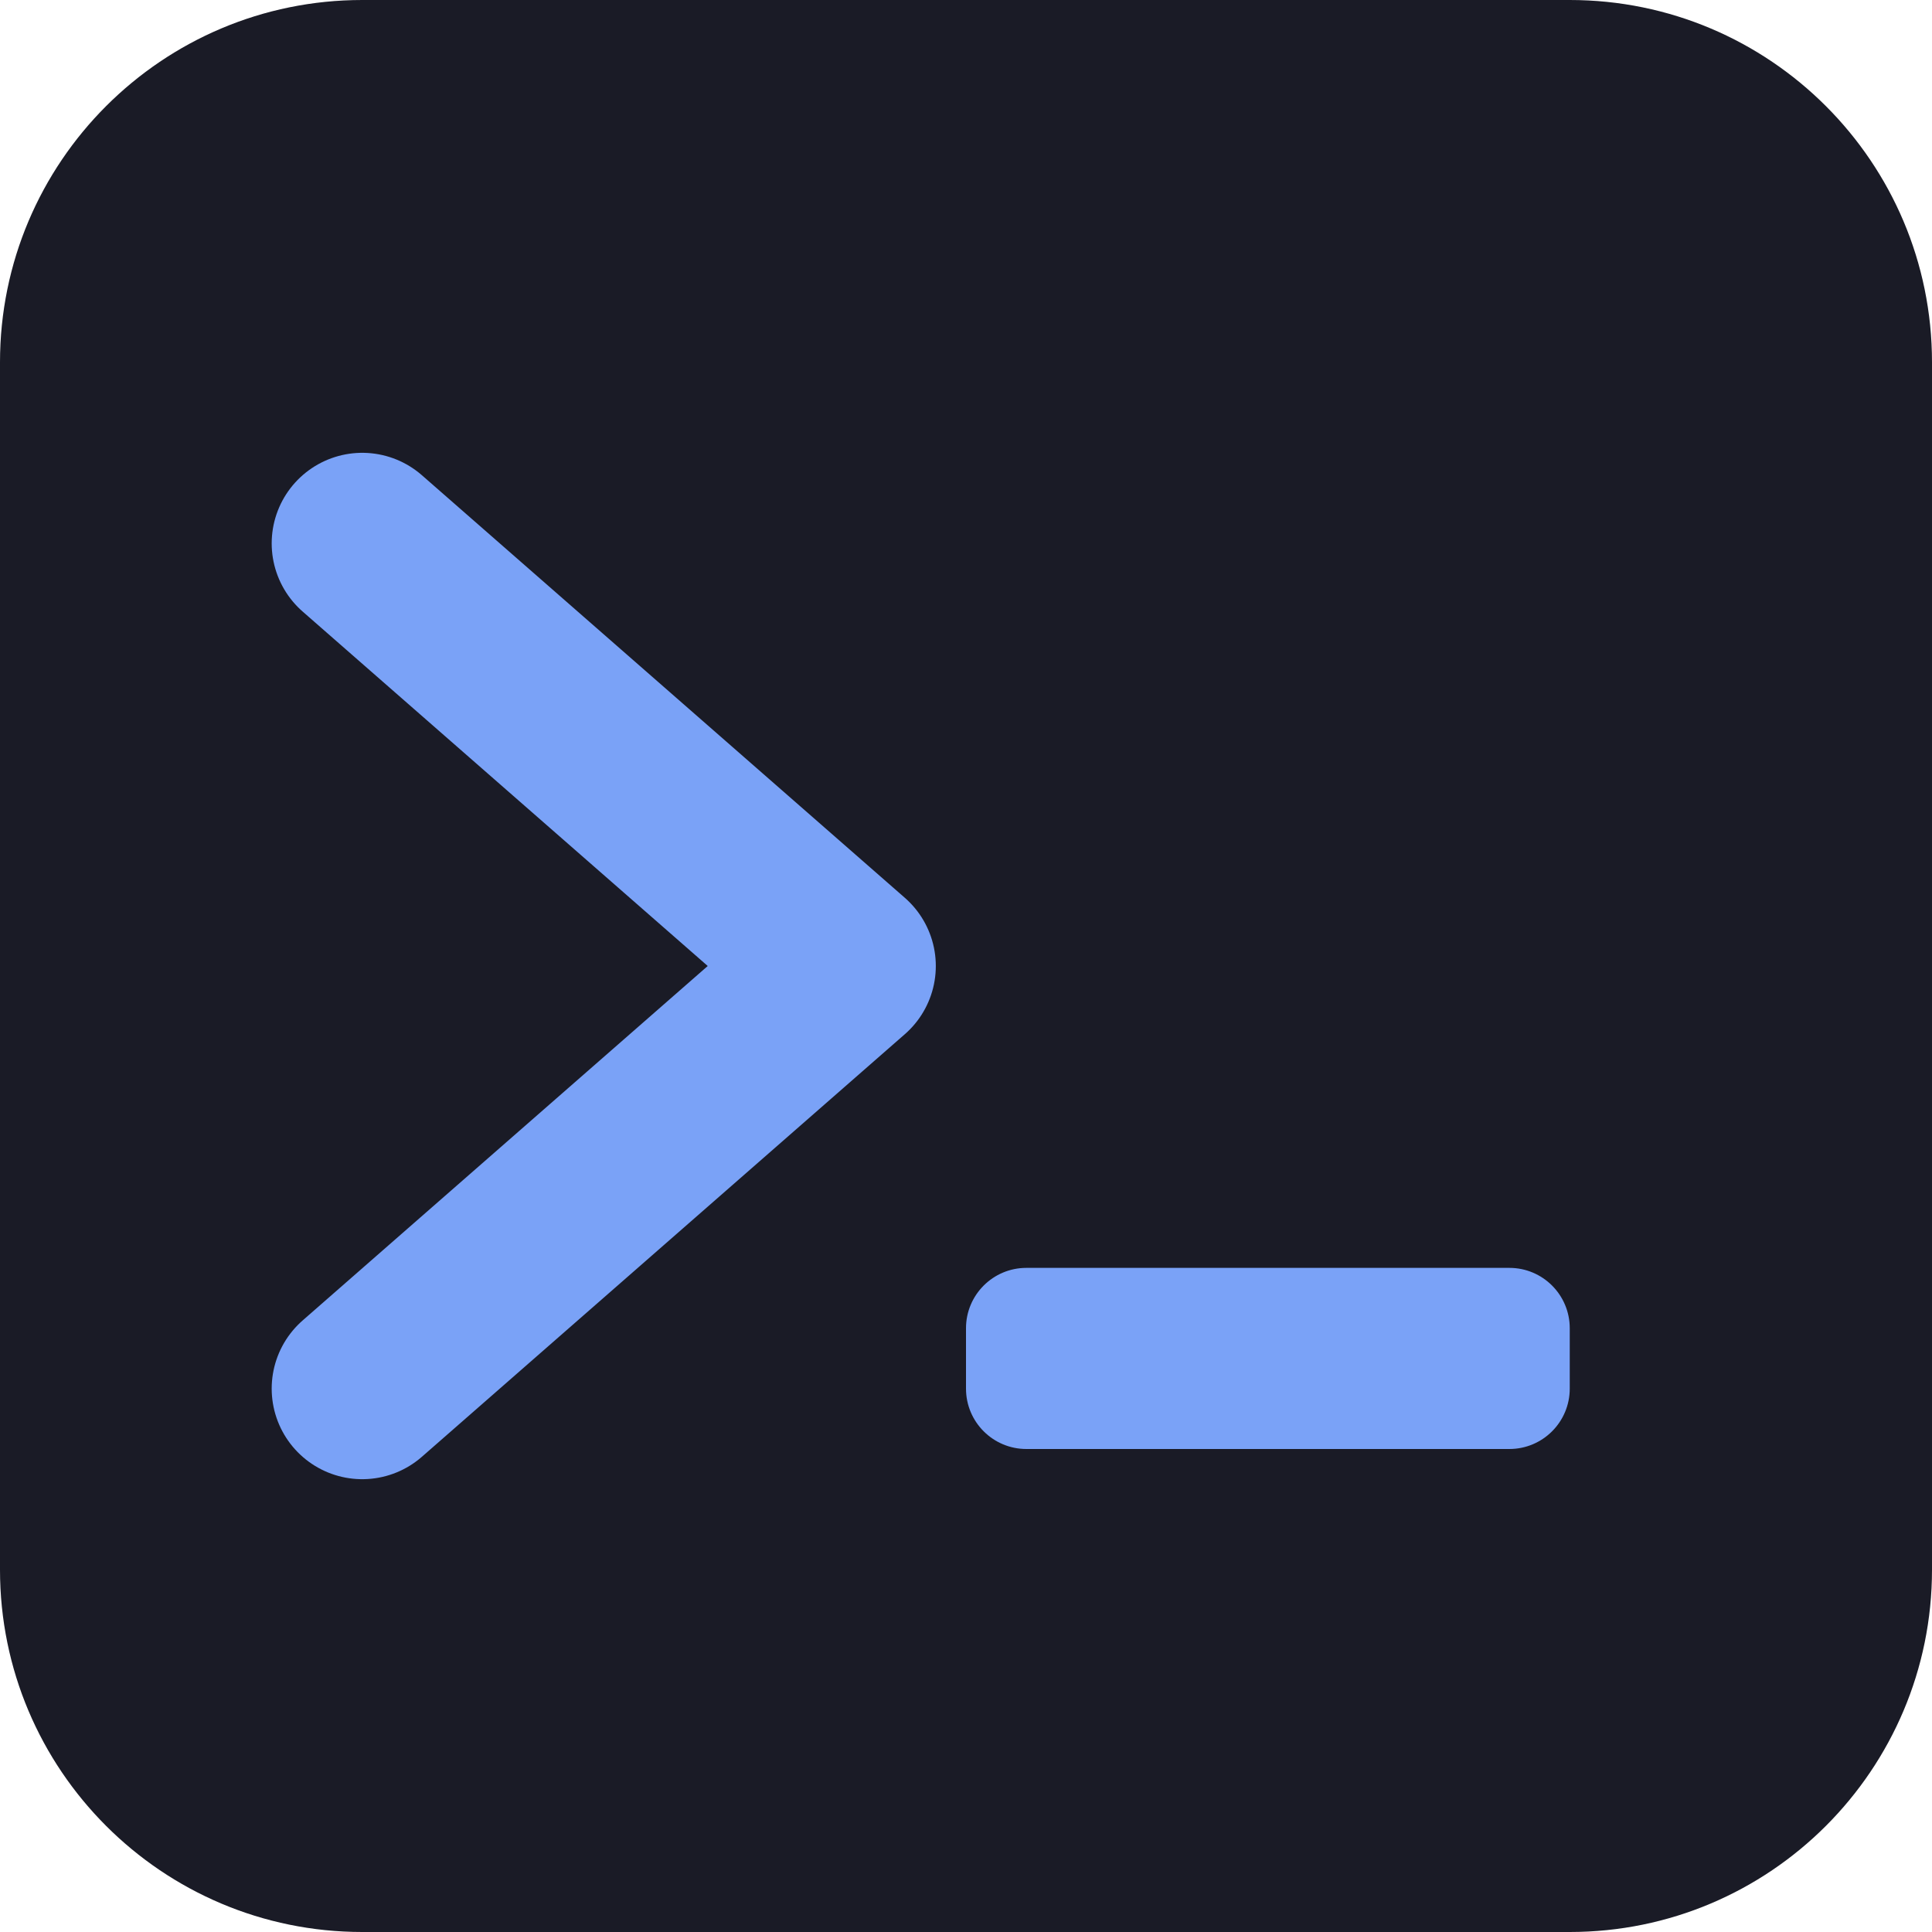
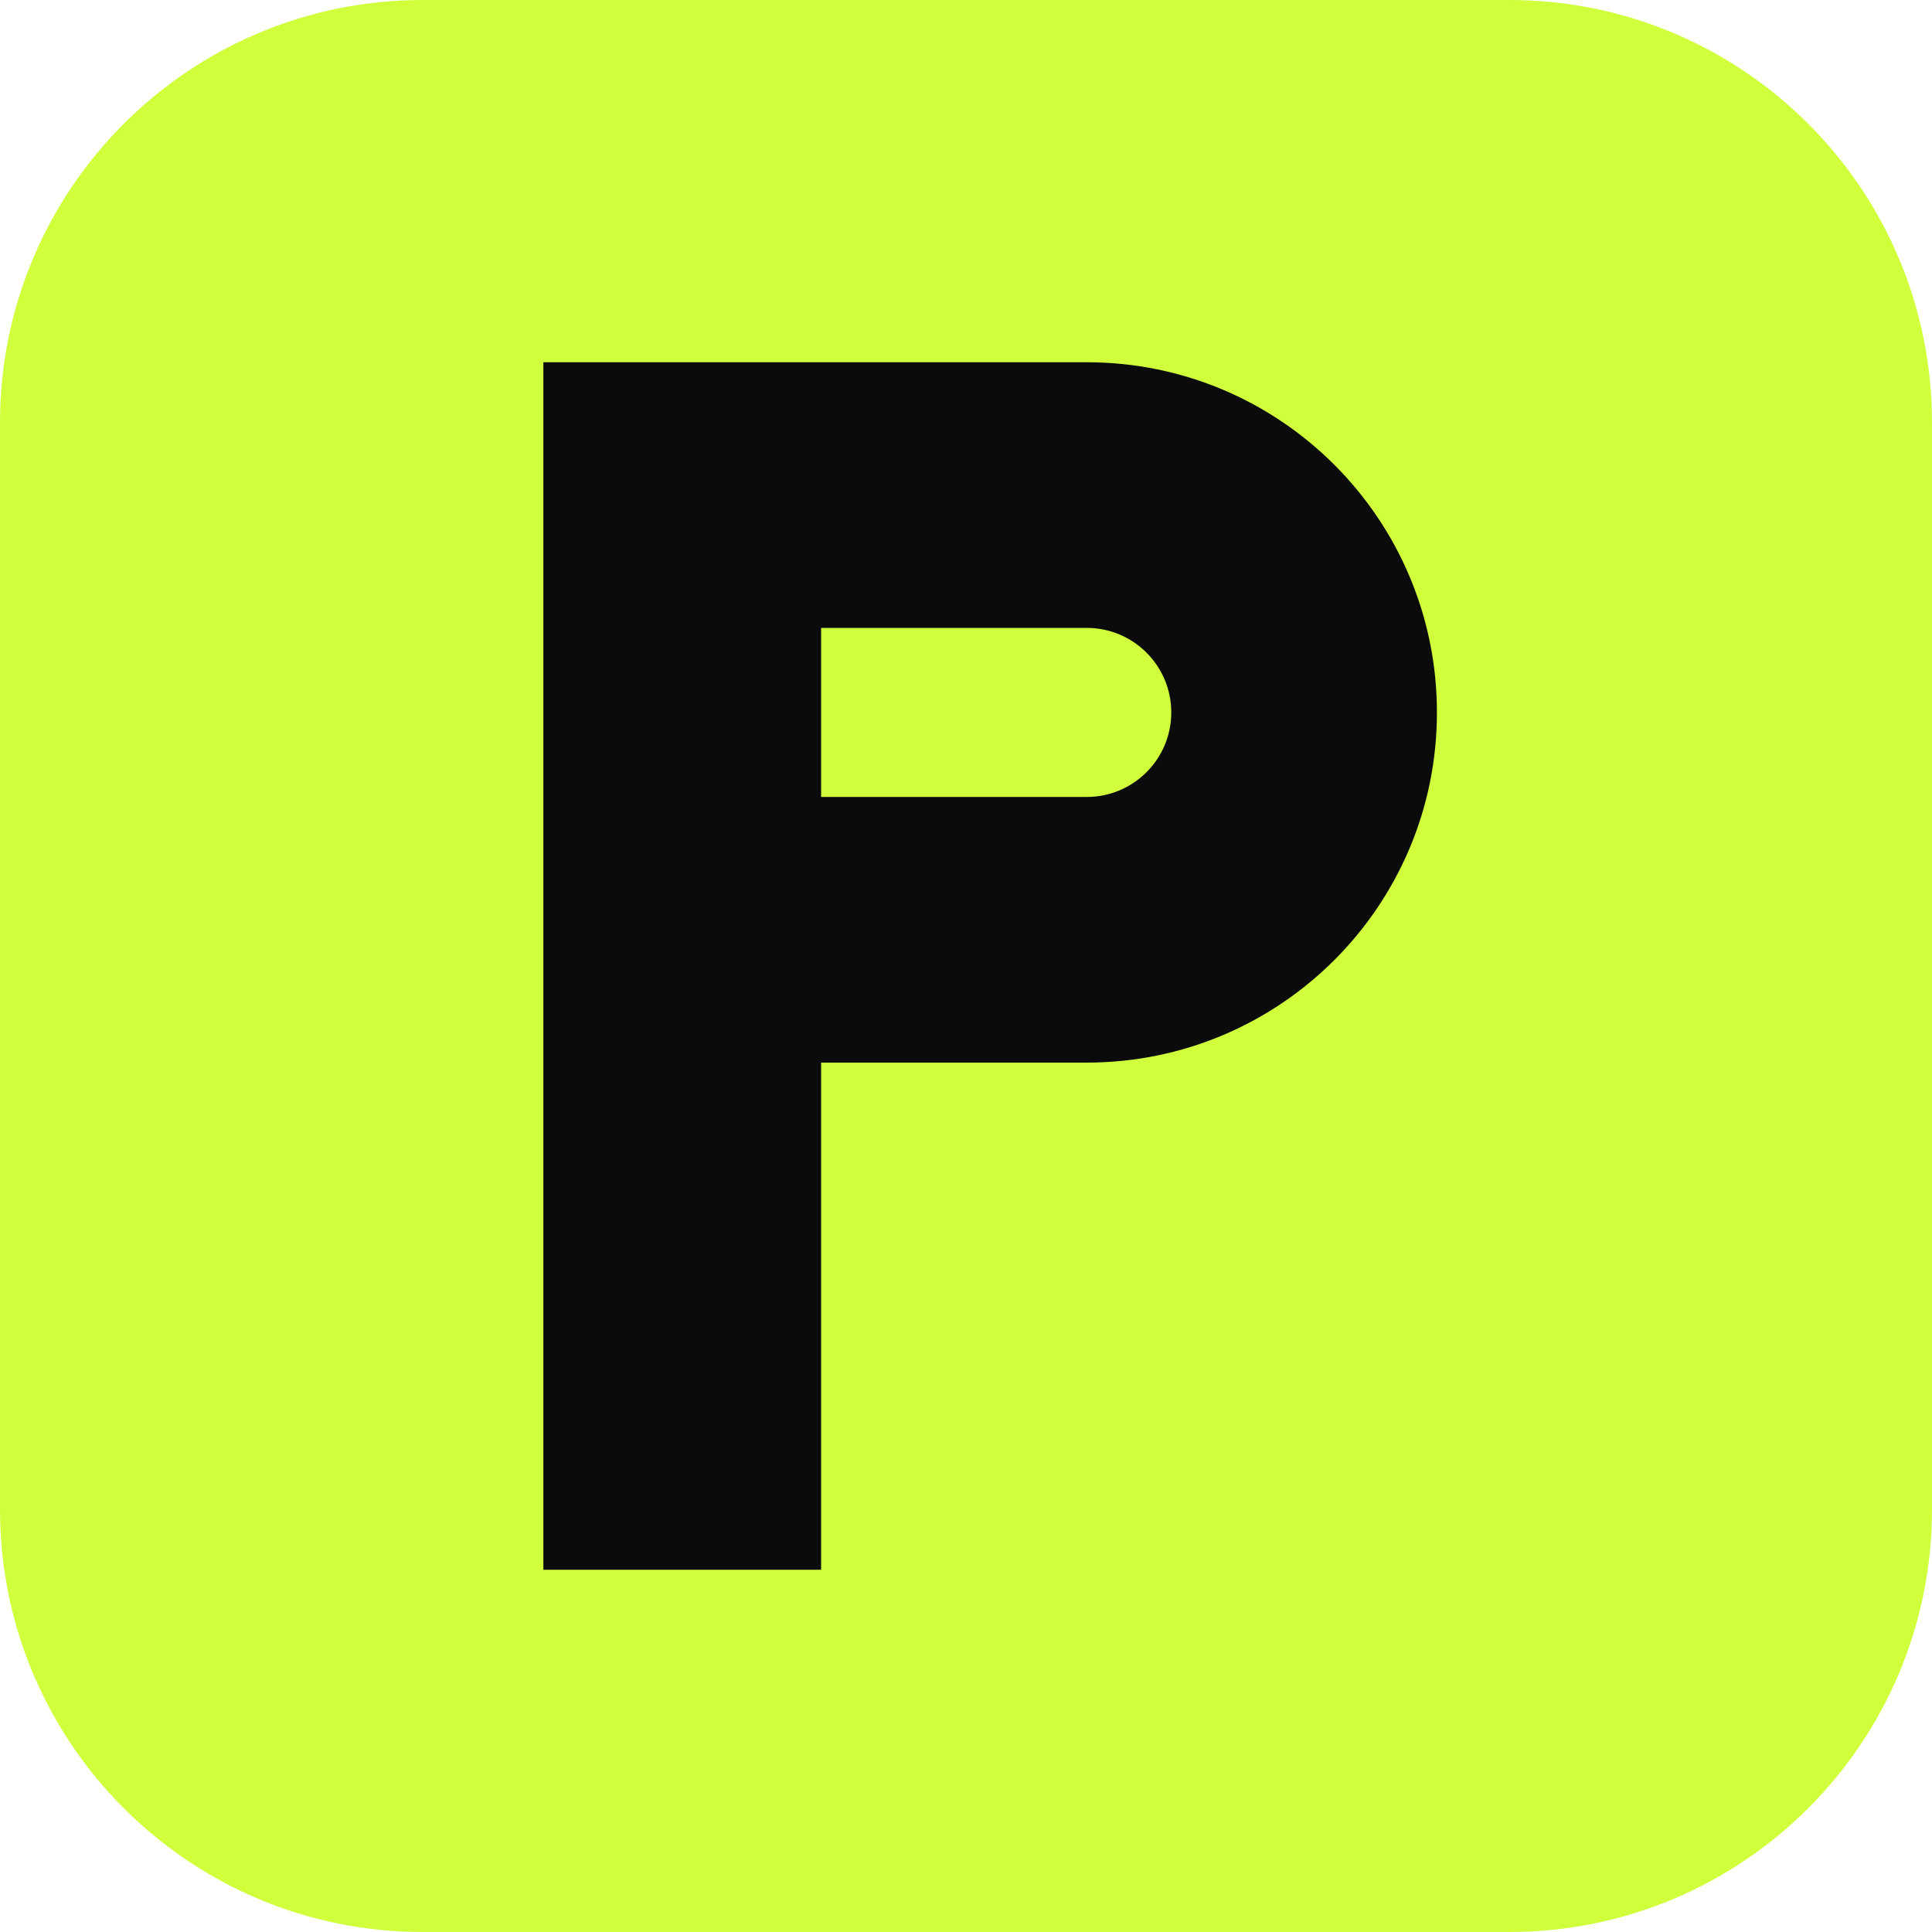
<svg xmlns="http://www.w3.org/2000/svg" viewBox="0 0 32 32" width="32" height="32">
-   <rect width="32" height="32" rx="6" fill="#1a1b26" />
-   <path d="M6 9 L14 16 L6 23" fill="none" stroke="#7aa2f7" stroke-width="3" stroke-linecap="round" stroke-linejoin="round" />
-   <rect x="16" y="21" width="10" height="3" rx="1" fill="#7aa2f7" />
+   <rect width="32" height="32" rx="7" fill="#d0ff3c" />
+   <path fill="#0b0b0c" fill-rule="evenodd" d="M9 6h9a5.8 5.8 0 0 1 0 11.6h-4.4V26H9Zm4.6 4.4h4.4a1.4 1.4 0 0 1 0 2.8h-4.4Z" />
</svg>
